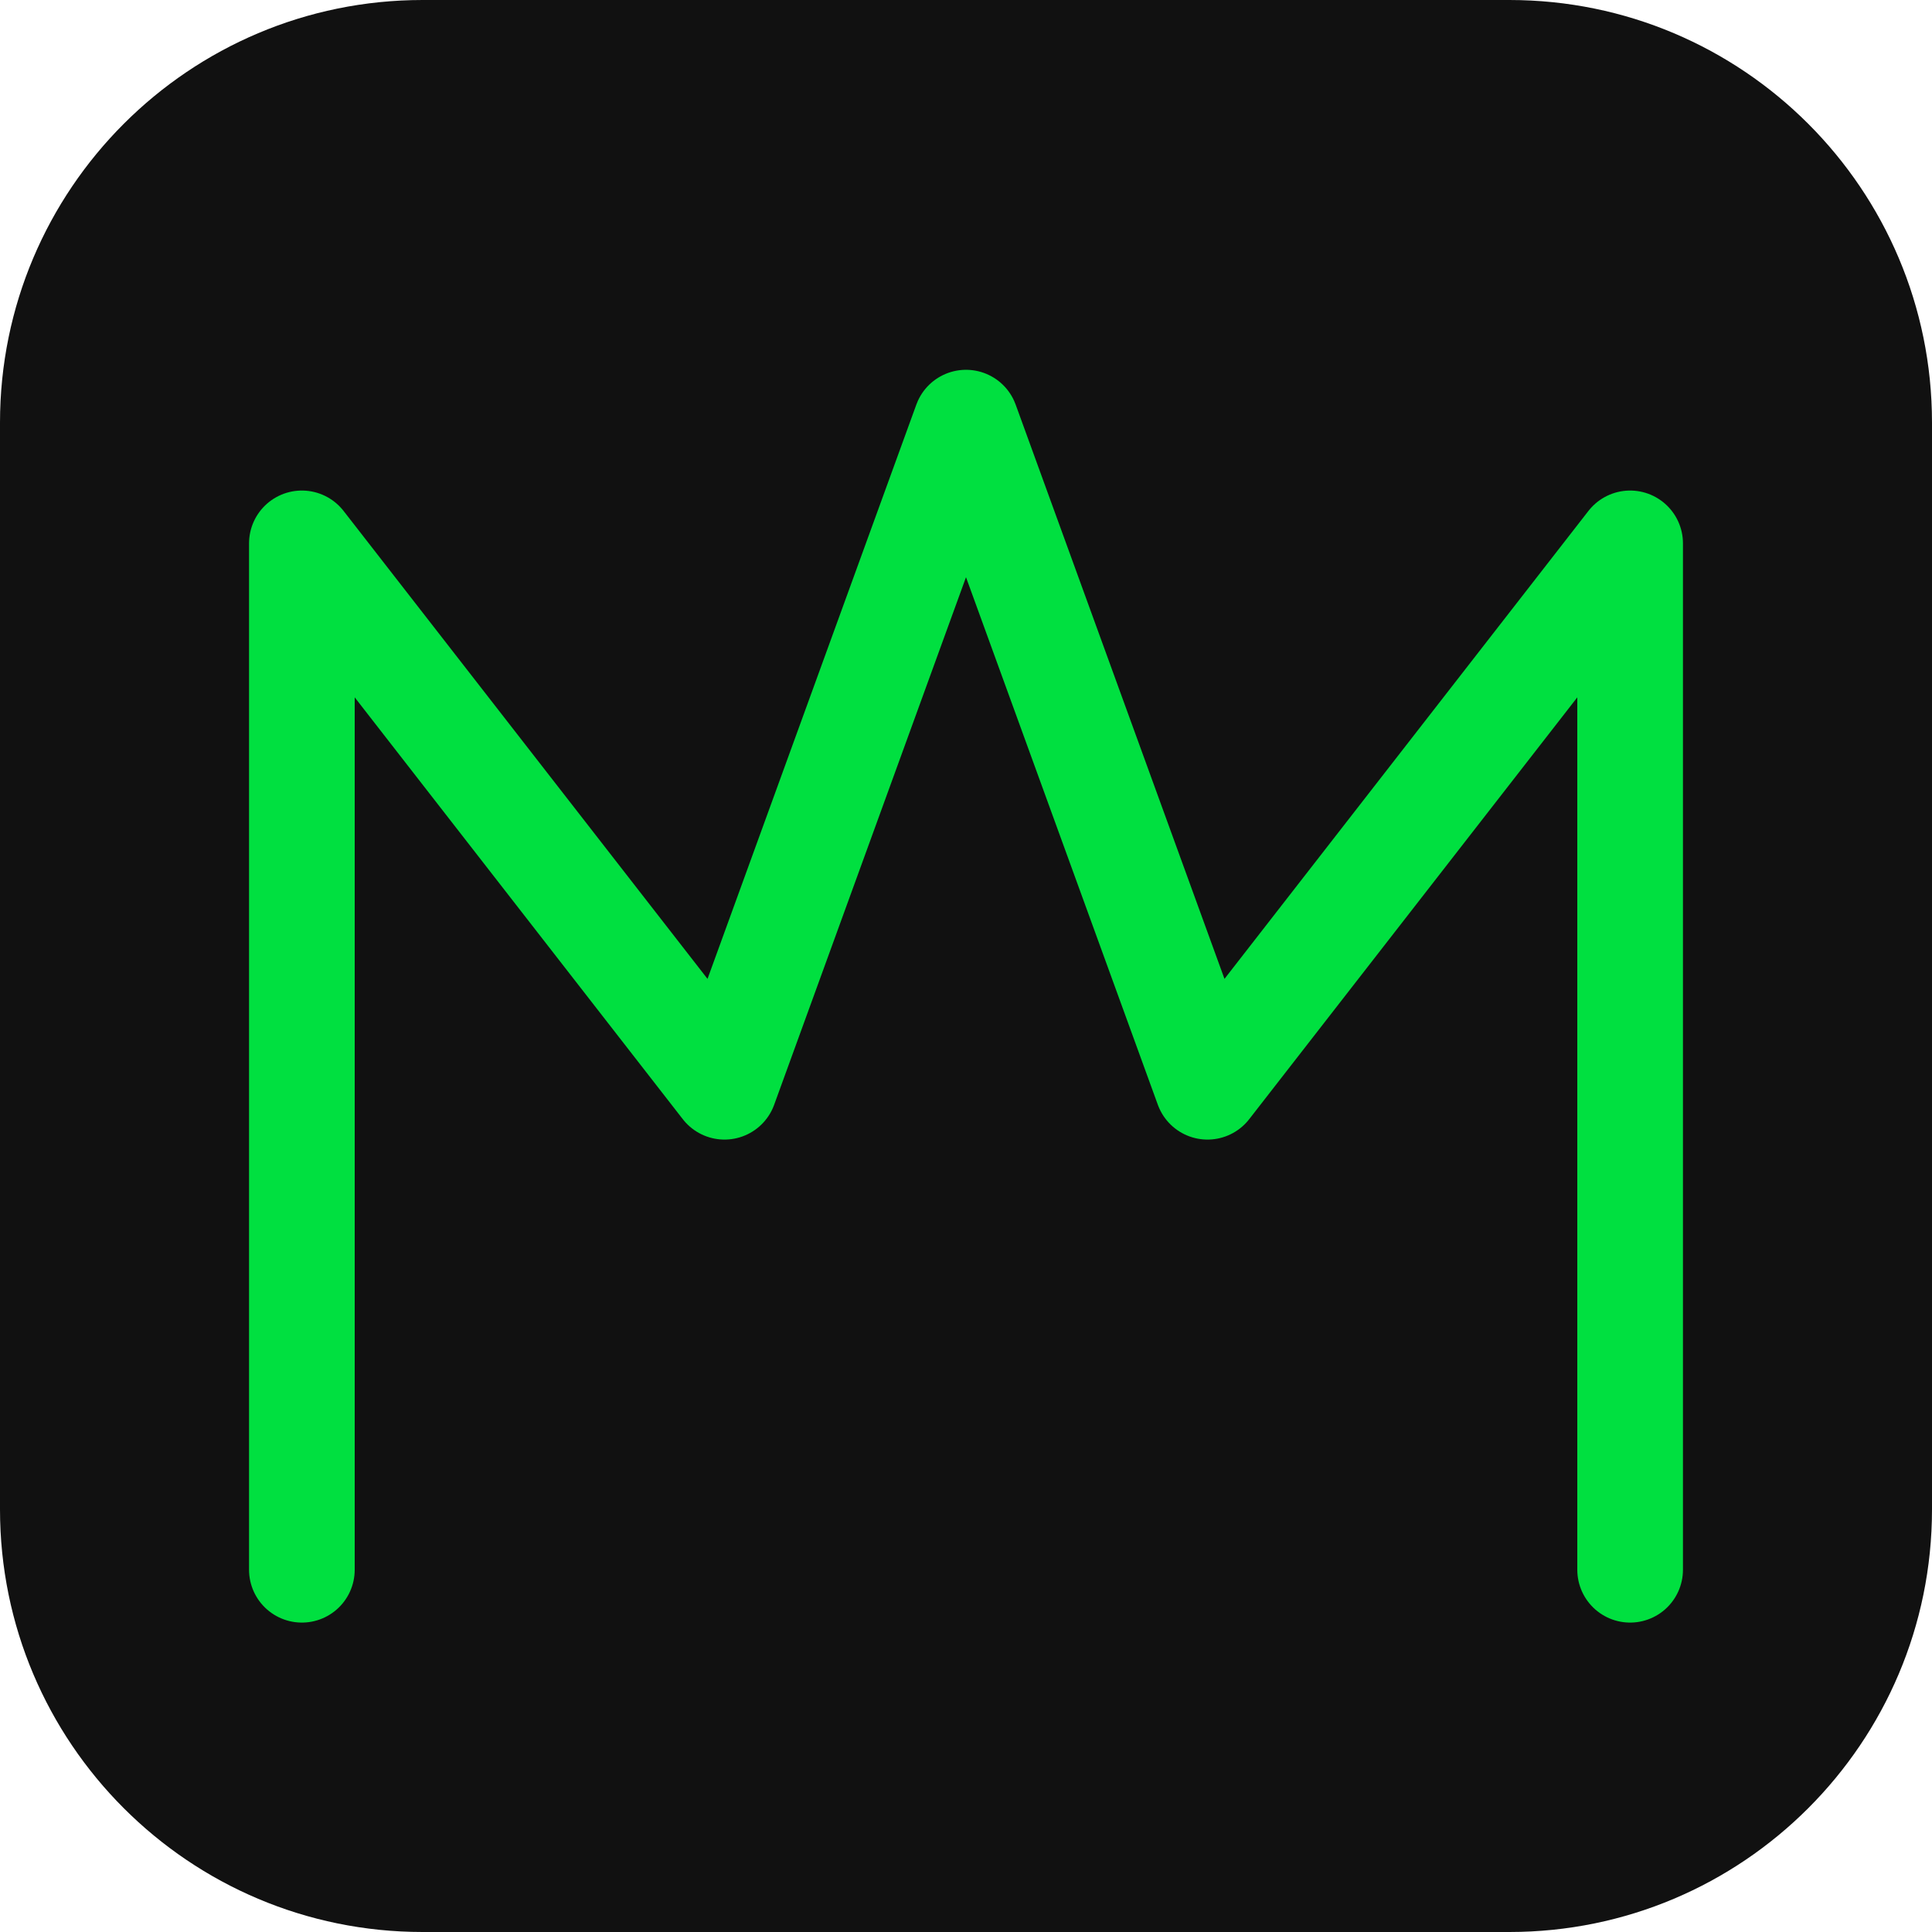
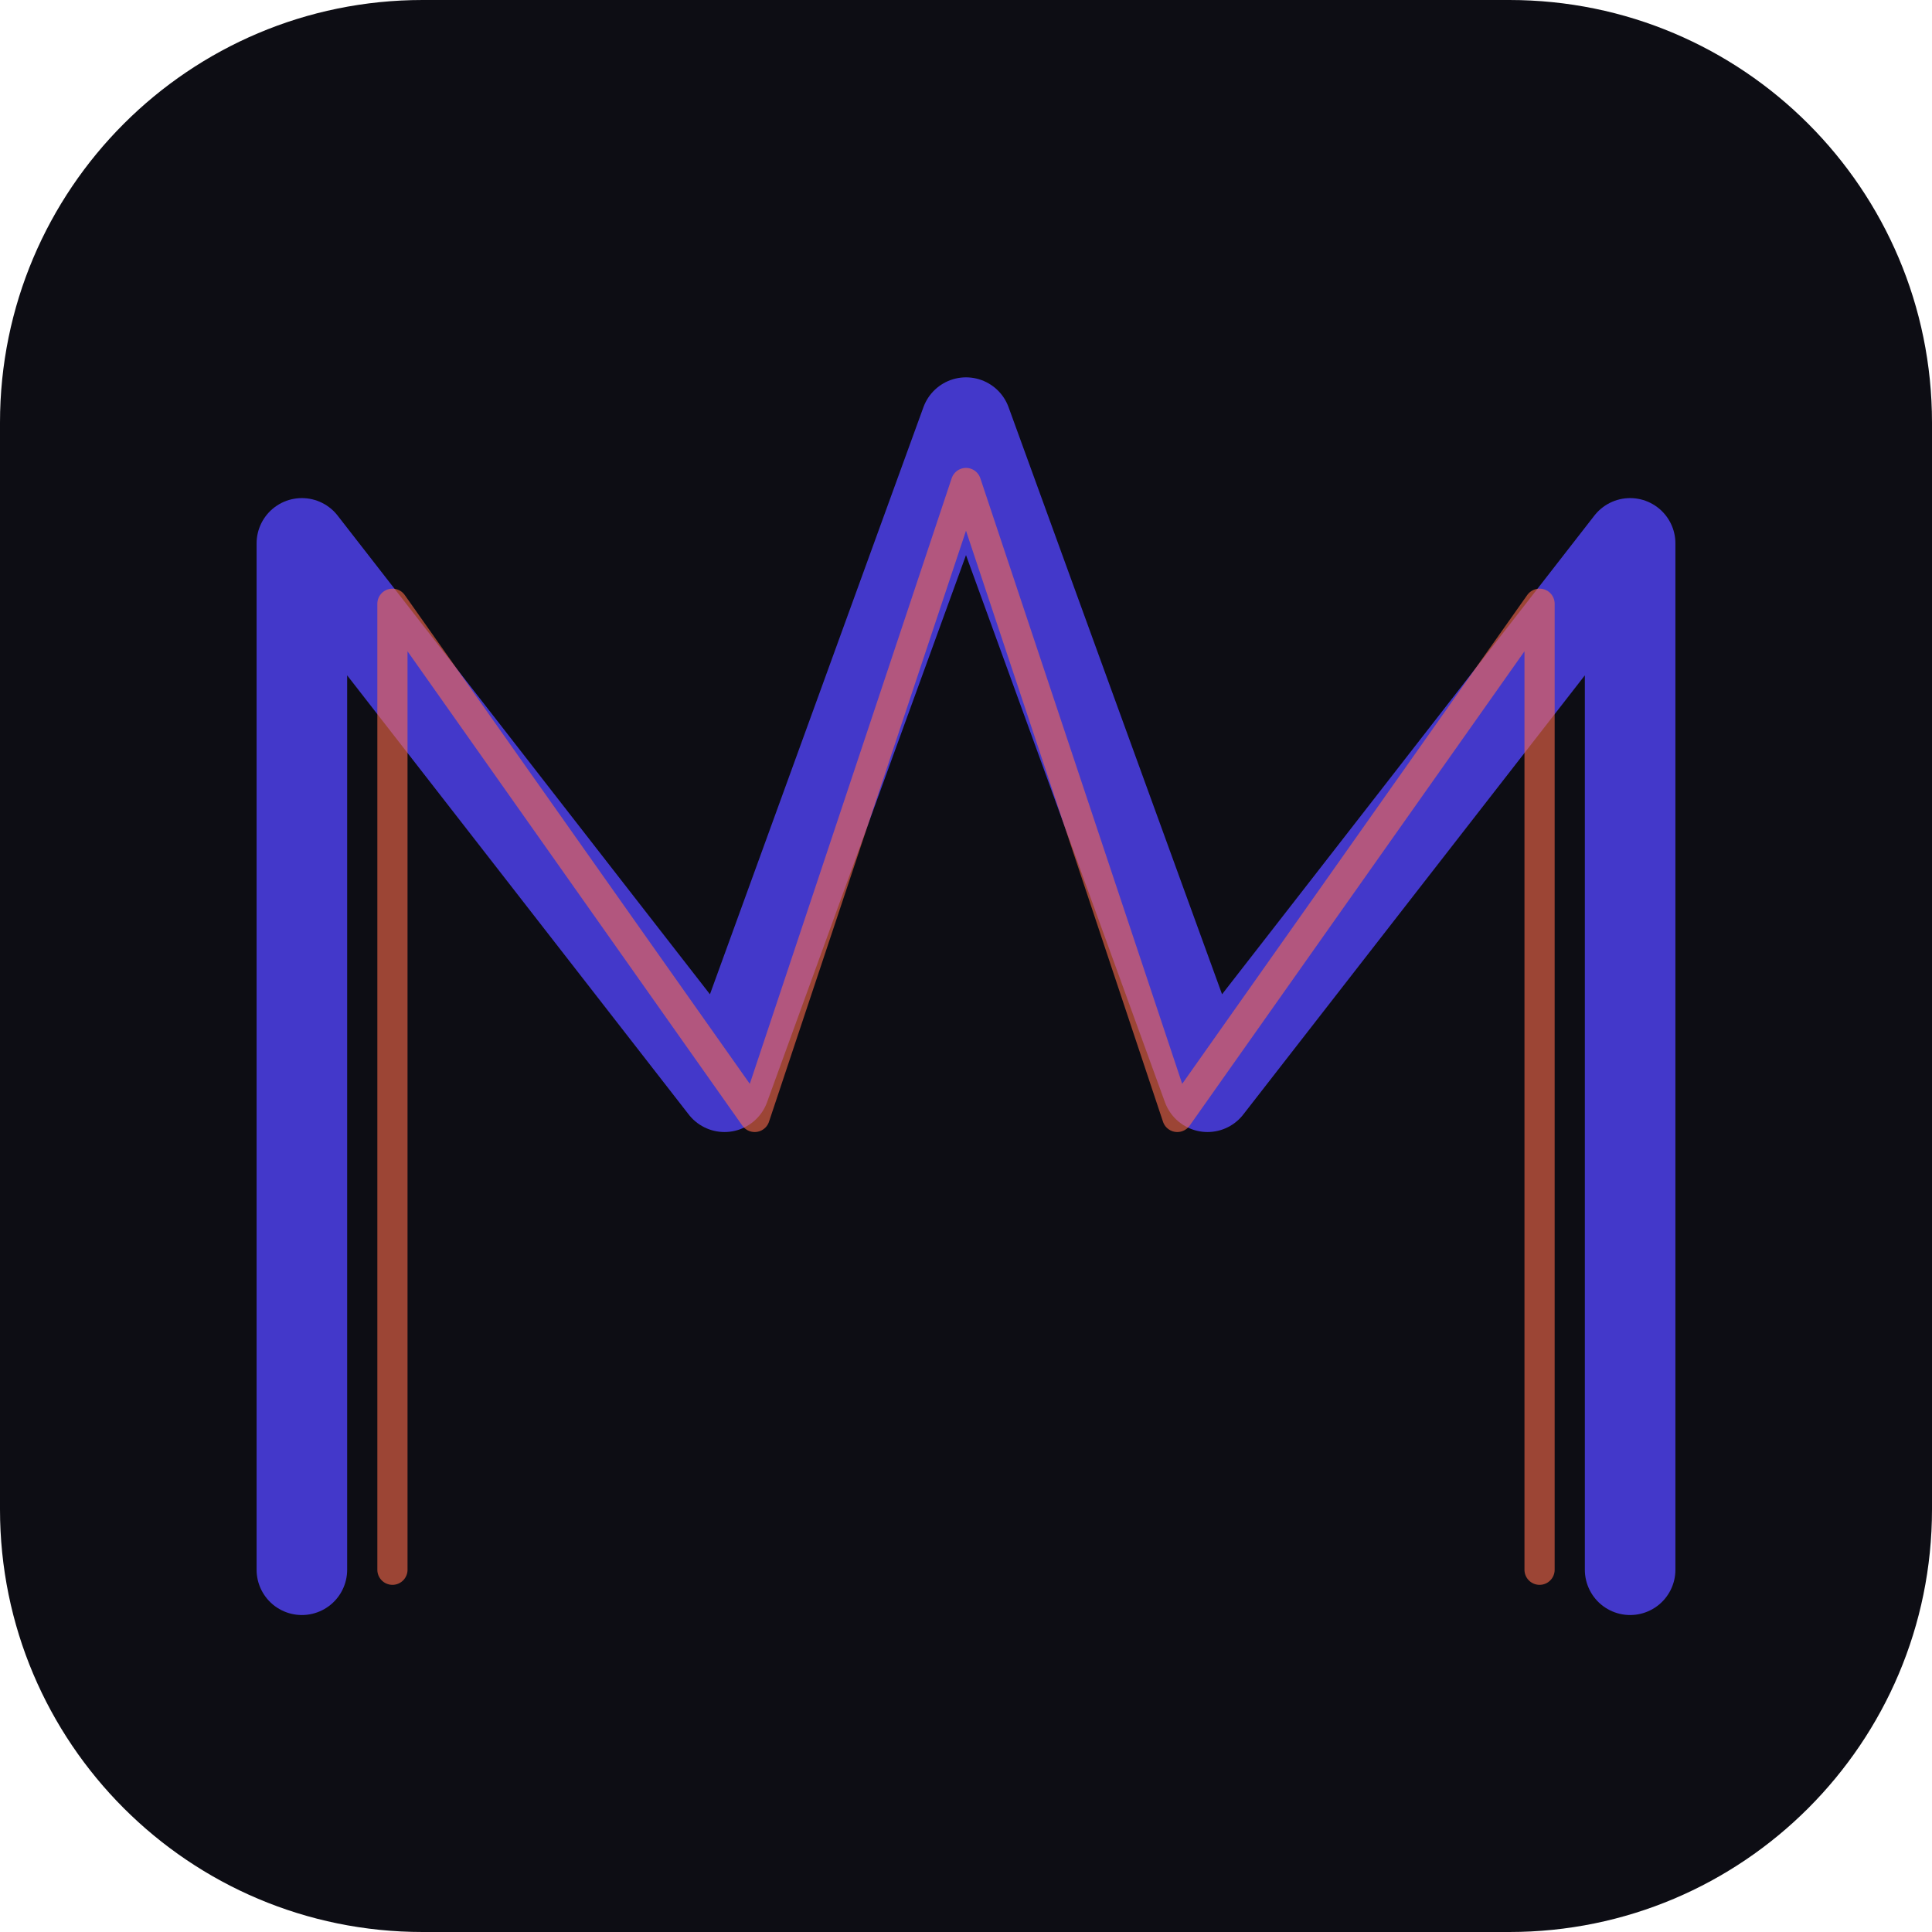
<svg xmlns="http://www.w3.org/2000/svg" viewBox="0 0 64 64">
-   <rect width="64" height="64" rx="14" fill="#111" />
-   <path d="M10 52 L10 18 L24 36 L32 14 L40 36 L54 18 L54 52" fill="none" stroke="#00e040" stroke-width="3.5" stroke-linecap="round" stroke-linejoin="round" />
+   <rect width="64" height="64" rx="14" fill="#0D0D14" />
+   <path d="M10 52 L10 18 L24 36 L32 14 L40 36 L54 18 L54 52" fill="none" stroke="#4338CA" stroke-width="3" stroke-linecap="round" stroke-linejoin="round" />
+   <path d="M13 52 L13 20 L25 37 L32 16 L39 37 L51 20 L51 52" fill="none" stroke="#FB6B4B" stroke-width="1" stroke-linecap="round" stroke-linejoin="round" opacity="0.6" />
</svg>
